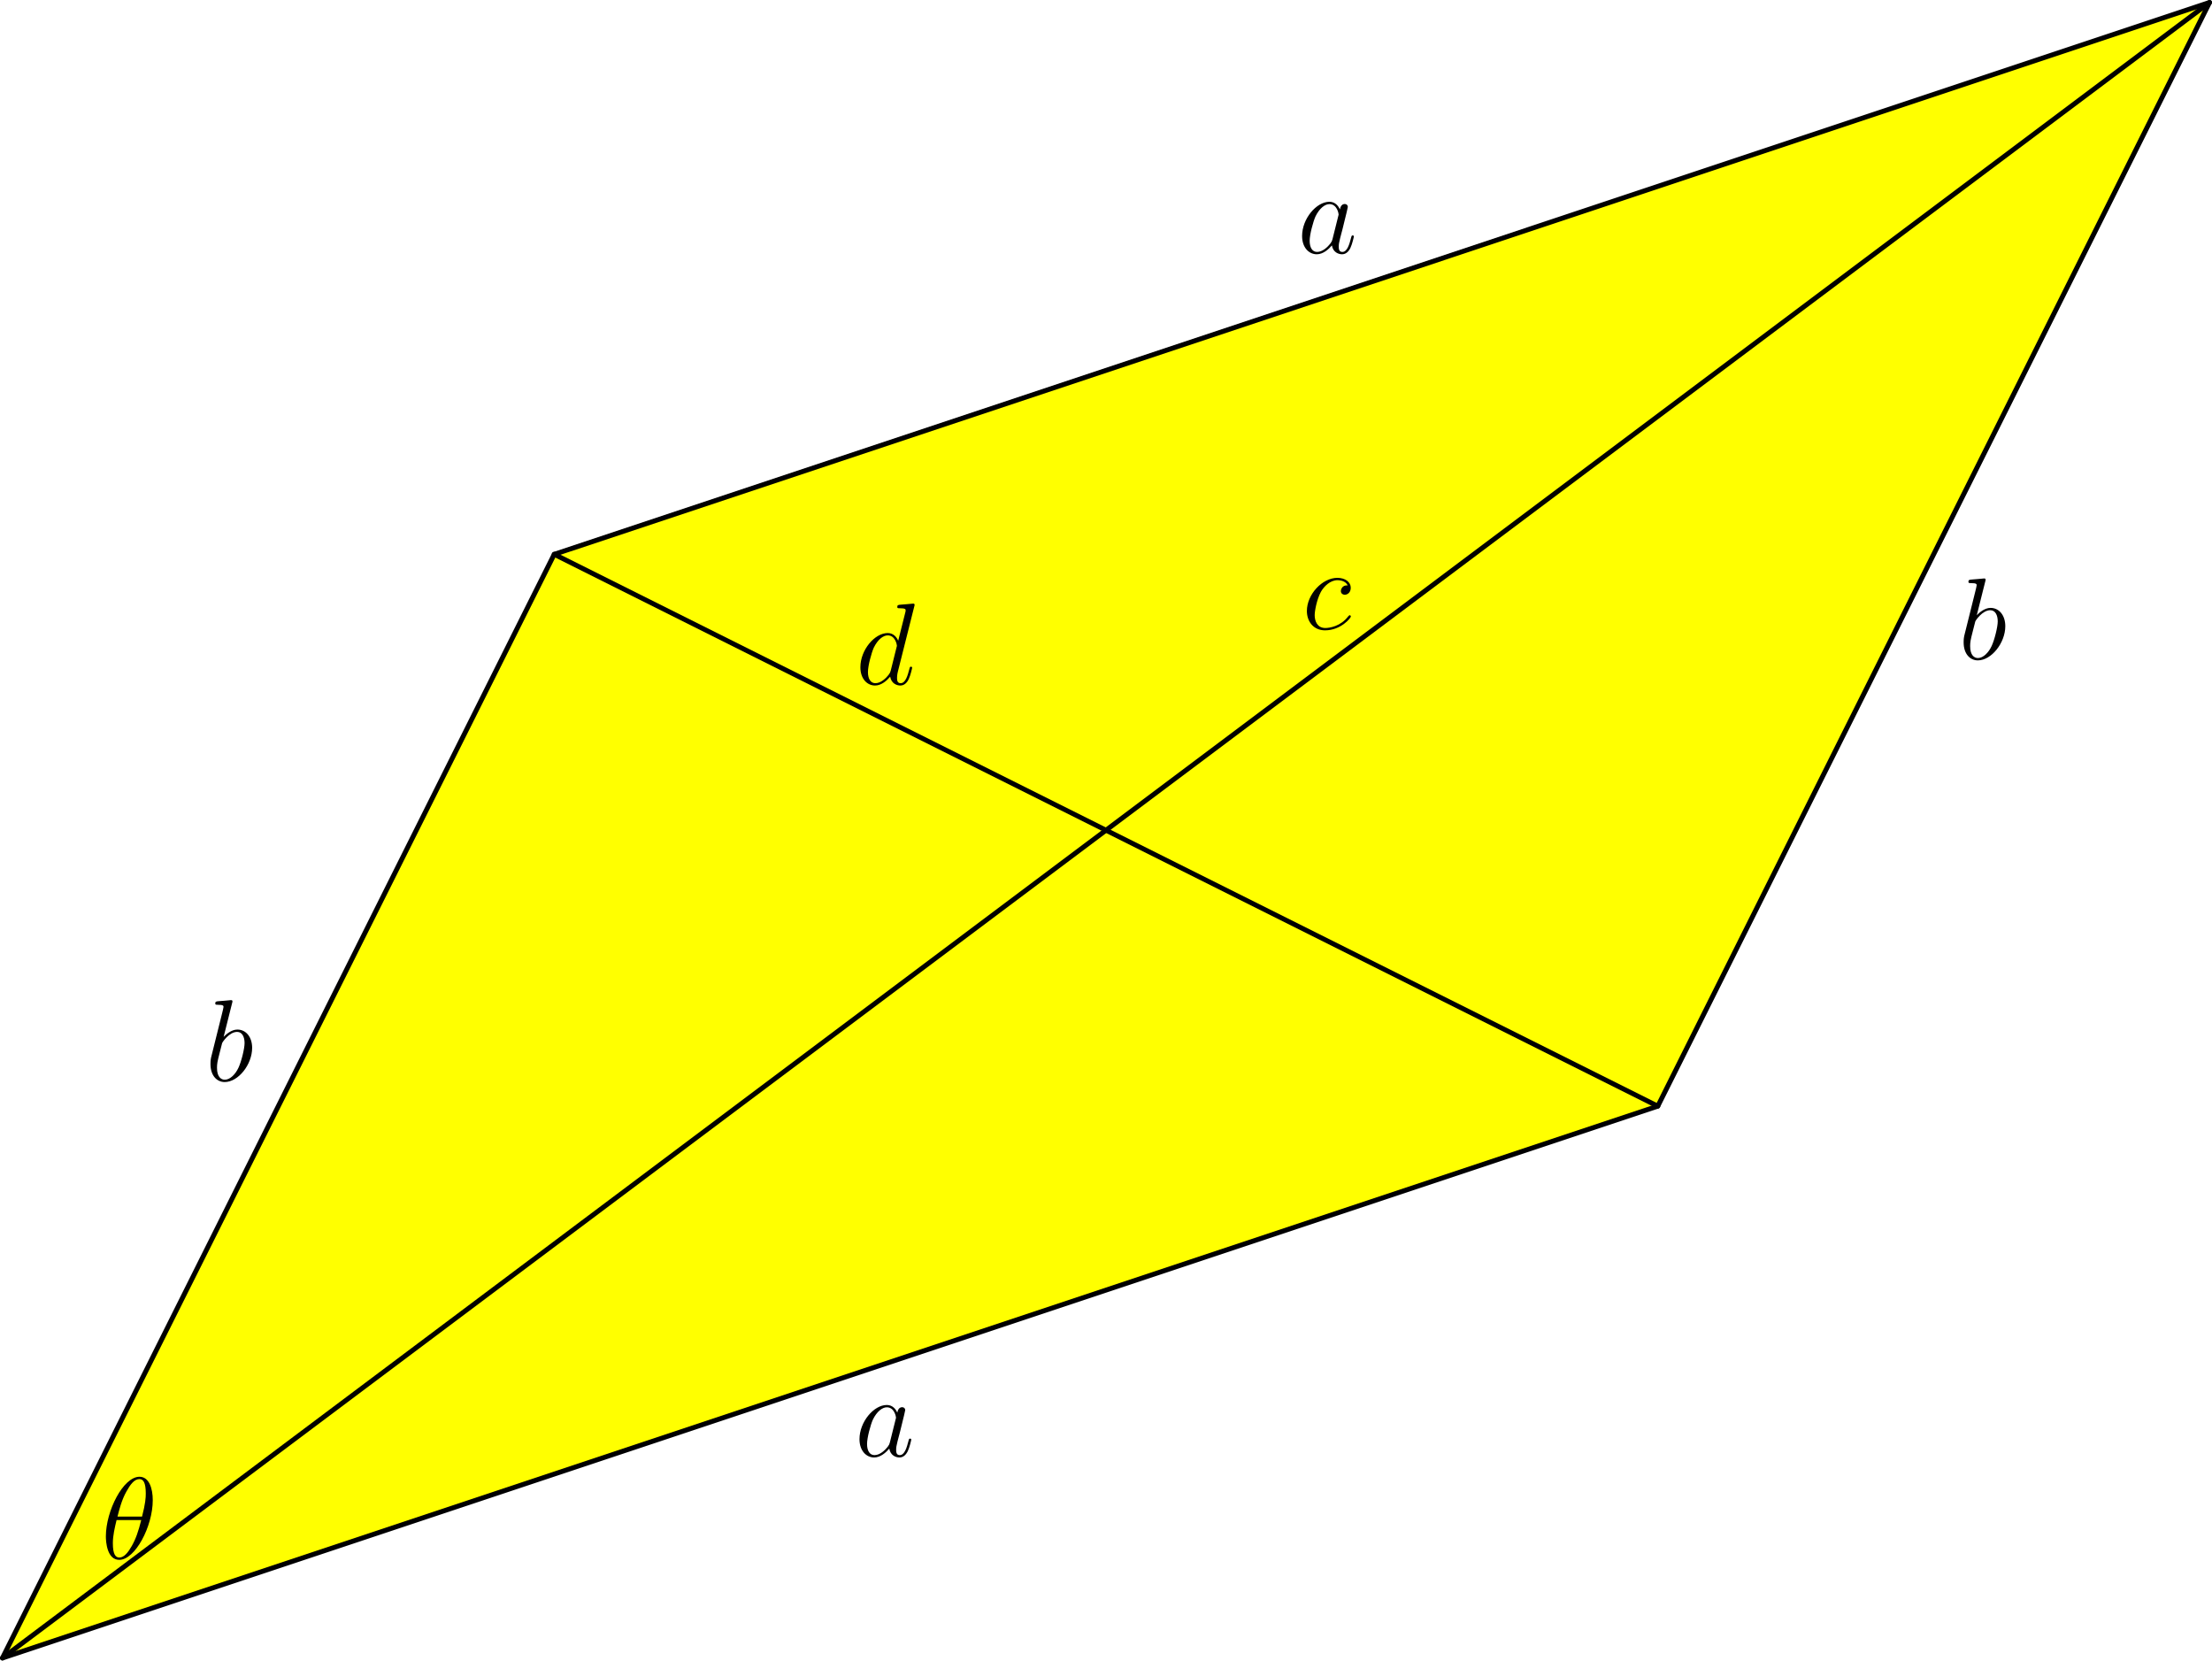
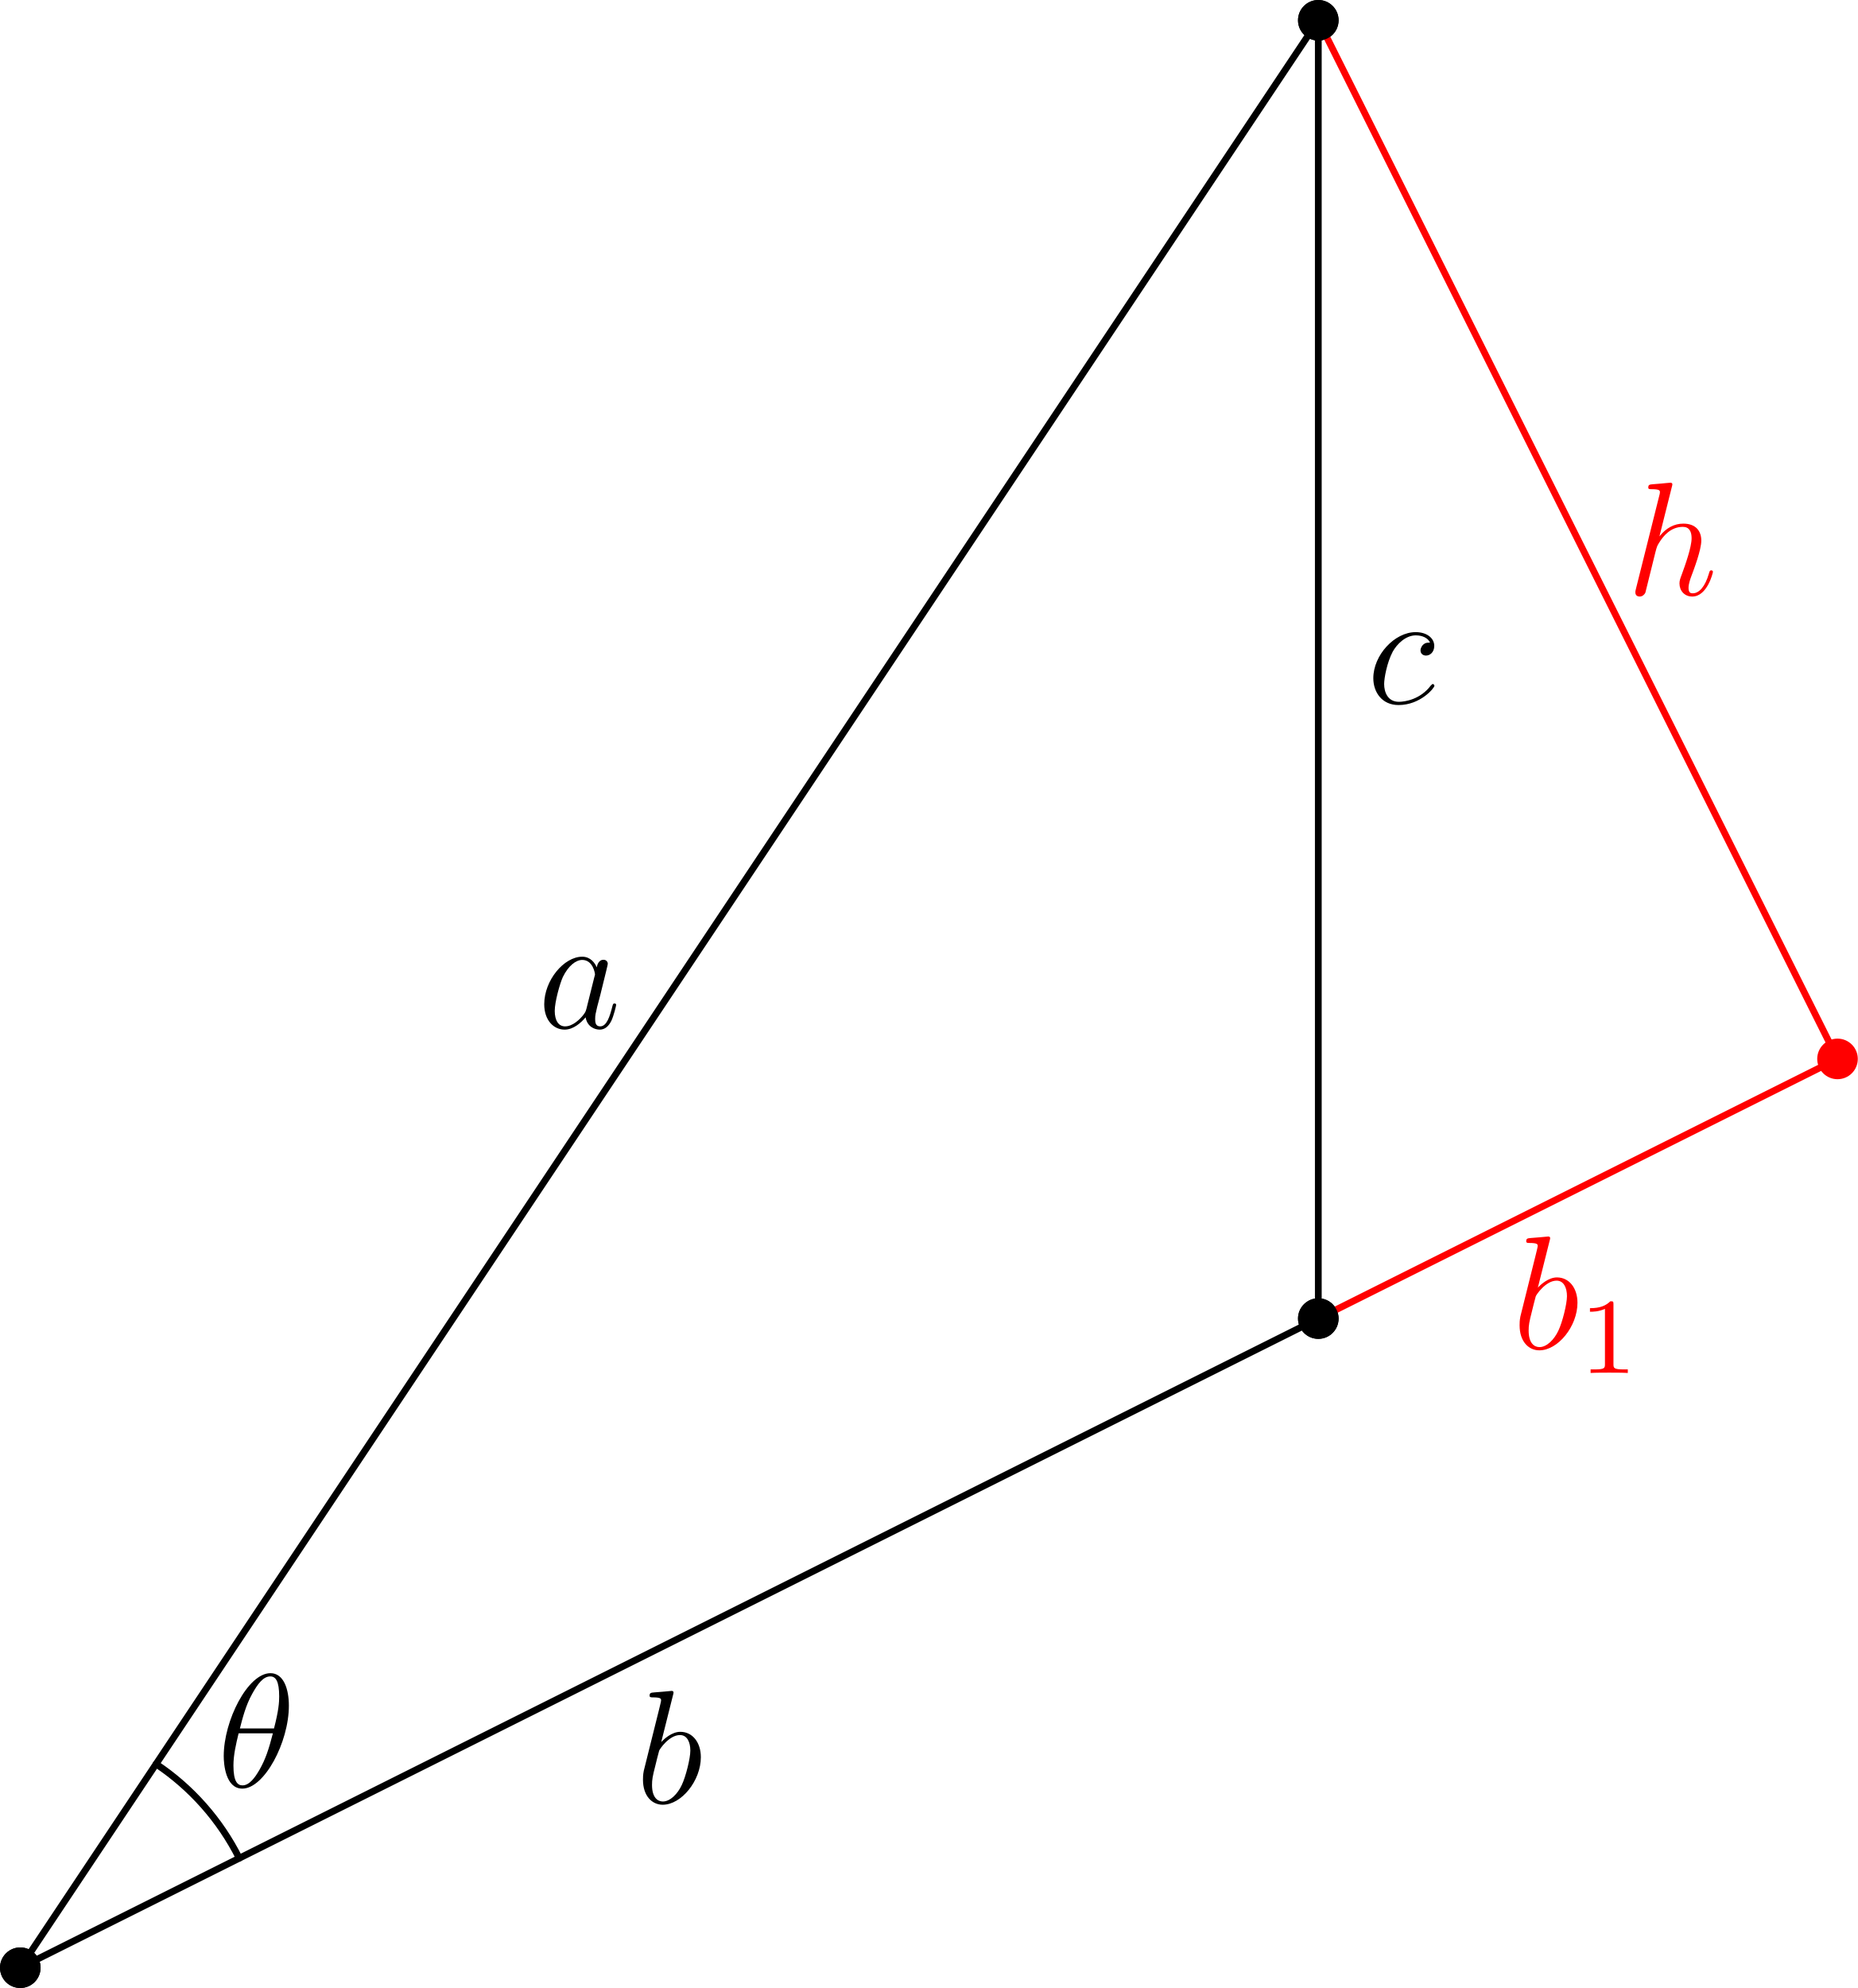
- <svg xmlns="http://www.w3.org/2000/svg" xmlns:xlink="http://www.w3.org/1999/xlink" version="1.1" width="227.272pt" height="170.579pt" viewBox="56.409 53.858 227.272 170.579">
+ <svg xmlns="http://www.w3.org/2000/svg" xmlns:xlink="http://www.w3.org/1999/xlink" version="1.1" width="137.4pt" height="147pt" viewBox="56.409 53.858 137.4 147">
  <defs>
+     <path id="g1-49" d="M2.503-5.077C2.503-5.292 2.487-5.3 2.271-5.3C1.945-4.981 1.522-4.79 .765-4.79V-4.527C.98-4.527 1.411-4.527 1.873-4.742V-.654C1.873-.359 1.849-.263 1.092-.263H.813V0C1.14-.024 1.825-.024 2.184-.024S3.236-.024 3.563 0V-.263H3.284C2.527-.263 2.503-.359 2.503-.654V-5.077Z" />
    <path id="g0-18" d="M5.296-6.013C5.296-7.233 4.914-8.416 3.933-8.416C2.26-8.416 .478-4.914 .478-2.283C.478-1.733 .598 .12 1.853 .12C3.479 .12 5.296-3.3 5.296-6.013ZM1.674-4.328C1.853-5.033 2.104-6.037 2.582-6.886C2.977-7.603 3.395-8.177 3.921-8.177C4.316-8.177 4.579-7.843 4.579-6.695C4.579-6.265 4.543-5.667 4.196-4.328H1.674ZM4.113-3.969C3.814-2.798 3.563-2.044 3.132-1.291C2.786-.681 2.367-.12 1.865-.12C1.494-.12 1.196-.406 1.196-1.59C1.196-2.367 1.387-3.18 1.578-3.969H4.113Z" />
    <path id="g0-97" d="M3.599-1.423C3.539-1.219 3.539-1.196 3.371-.968C3.108-.634 2.582-.12 2.02-.12C1.53-.12 1.255-.562 1.255-1.267C1.255-1.925 1.626-3.264 1.853-3.766C2.26-4.603 2.821-5.033 3.288-5.033C4.077-5.033 4.232-4.053 4.232-3.957C4.232-3.945 4.196-3.79 4.184-3.766L3.599-1.423ZM4.364-4.483C4.232-4.794 3.909-5.272 3.288-5.272C1.937-5.272 .478-3.527 .478-1.757C.478-.574 1.172 .12 1.985 .12C2.642 .12 3.204-.395 3.539-.789C3.658-.084 4.22 .12 4.579 .12S5.224-.096 5.44-.526C5.631-.933 5.798-1.662 5.798-1.71C5.798-1.769 5.75-1.817 5.679-1.817C5.571-1.817 5.559-1.757 5.511-1.578C5.332-.873 5.105-.12 4.615-.12C4.268-.12 4.244-.43 4.244-.669C4.244-.944 4.28-1.076 4.388-1.542C4.471-1.841 4.531-2.104 4.627-2.451C5.069-4.244 5.177-4.674 5.177-4.746C5.177-4.914 5.045-5.045 4.866-5.045C4.483-5.045 4.388-4.627 4.364-4.483Z" />
    <path id="g0-98" d="M2.762-7.998C2.774-8.046 2.798-8.118 2.798-8.177C2.798-8.297 2.678-8.297 2.654-8.297C2.642-8.297 2.212-8.261 1.997-8.237C1.793-8.225 1.614-8.201 1.399-8.189C1.112-8.165 1.028-8.153 1.028-7.938C1.028-7.819 1.148-7.819 1.267-7.819C1.877-7.819 1.877-7.711 1.877-7.592C1.877-7.508 1.781-7.161 1.733-6.946L1.447-5.798C1.327-5.32 .646-2.606 .598-2.391C.538-2.092 .538-1.889 .538-1.733C.538-.514 1.219 .12 1.997 .12C3.383 .12 4.818-1.662 4.818-3.395C4.818-4.495 4.196-5.272 3.3-5.272C2.678-5.272 2.116-4.758 1.889-4.519L2.762-7.998ZM2.008-.12C1.626-.12 1.207-.406 1.207-1.339C1.207-1.733 1.243-1.961 1.459-2.798C1.494-2.953 1.686-3.718 1.733-3.873C1.757-3.969 2.463-5.033 3.276-5.033C3.802-5.033 4.041-4.507 4.041-3.885C4.041-3.312 3.706-1.961 3.407-1.339C3.108-.693 2.558-.12 2.008-.12Z" />
    <path id="g0-99" d="M4.674-4.495C4.447-4.495 4.34-4.495 4.172-4.352C4.101-4.292 3.969-4.113 3.969-3.921C3.969-3.682 4.148-3.539 4.376-3.539C4.663-3.539 4.985-3.778 4.985-4.256C4.985-4.83 4.435-5.272 3.61-5.272C2.044-5.272 .478-3.563 .478-1.865C.478-.825 1.124 .12 2.343 .12C3.969 .12 4.997-1.148 4.997-1.303C4.997-1.375 4.926-1.435 4.878-1.435C4.842-1.435 4.83-1.423 4.722-1.315C3.957-.299 2.821-.12 2.367-.12C1.542-.12 1.279-.837 1.279-1.435C1.279-1.853 1.482-3.013 1.913-3.826C2.224-4.388 2.869-5.033 3.622-5.033C3.778-5.033 4.435-5.009 4.674-4.495Z" />
-     <path id="g0-100" d="M6.013-7.998C6.025-8.046 6.049-8.118 6.049-8.177C6.049-8.297 5.93-8.297 5.906-8.297C5.894-8.297 5.308-8.249 5.248-8.237C5.045-8.225 4.866-8.201 4.651-8.189C4.352-8.165 4.268-8.153 4.268-7.938C4.268-7.819 4.364-7.819 4.531-7.819C5.117-7.819 5.129-7.711 5.129-7.592C5.129-7.52 5.105-7.424 5.093-7.388L4.364-4.483C4.232-4.794 3.909-5.272 3.288-5.272C1.937-5.272 .478-3.527 .478-1.757C.478-.574 1.172 .12 1.985 .12C2.642 .12 3.204-.395 3.539-.789C3.658-.084 4.22 .12 4.579 .12S5.224-.096 5.44-.526C5.631-.933 5.798-1.662 5.798-1.71C5.798-1.769 5.75-1.817 5.679-1.817C5.571-1.817 5.559-1.757 5.511-1.578C5.332-.873 5.105-.12 4.615-.12C4.268-.12 4.244-.43 4.244-.669C4.244-.717 4.244-.968 4.328-1.303L6.013-7.998ZM3.599-1.423C3.539-1.219 3.539-1.196 3.371-.968C3.108-.634 2.582-.12 2.02-.12C1.53-.12 1.255-.562 1.255-1.267C1.255-1.925 1.626-3.264 1.853-3.766C2.26-4.603 2.821-5.033 3.288-5.033C4.077-5.033 4.232-4.053 4.232-3.957C4.232-3.945 4.196-3.79 4.184-3.766L3.599-1.423Z" />
+     <path id="g0-104" d="M3.359-7.998C3.371-8.046 3.395-8.118 3.395-8.177C3.395-8.297 3.276-8.297 3.252-8.297C3.24-8.297 2.654-8.249 2.594-8.237C2.391-8.225 2.212-8.201 1.997-8.189C1.698-8.165 1.614-8.153 1.614-7.938C1.614-7.819 1.71-7.819 1.877-7.819C2.463-7.819 2.475-7.711 2.475-7.592C2.475-7.52 2.451-7.424 2.439-7.388L.705-.466C.658-.287 .658-.263 .658-.191C.658 .072 .861 .12 .98 .12C1.184 .12 1.339-.036 1.399-.167L1.937-2.331C1.997-2.594 2.068-2.845 2.128-3.108C2.26-3.61 2.26-3.622 2.487-3.969S3.252-5.033 4.172-5.033C4.651-5.033 4.818-4.674 4.818-4.196C4.818-3.527 4.352-2.224 4.089-1.506C3.981-1.219 3.921-1.064 3.921-.849C3.921-.311 4.292 .12 4.866 .12C5.978 .12 6.396-1.638 6.396-1.71C6.396-1.769 6.348-1.817 6.276-1.817C6.169-1.817 6.157-1.781 6.097-1.578C5.822-.622 5.38-.12 4.902-.12C4.782-.12 4.591-.132 4.591-.514C4.591-.825 4.734-1.207 4.782-1.339C4.997-1.913 5.535-3.324 5.535-4.017C5.535-4.734 5.117-5.272 4.208-5.272C3.527-5.272 2.929-4.949 2.439-4.328L3.359-7.998Z" />
  </defs>
  <g id="page1">
-     <g transform="matrix(0.996264 0 0 0.996264 56.6594 224.187)">
-       <path d="M 0 0L 170.717 -56.906L 227.622 -170.717L 56.906 -113.811L 0 0Z" fill="#ffff00" />
+     <g transform="matrix(0.996264 0 0 0.996264 57.9094 199.358)">
+       <circle cx="96.36" cy="-48.18" fill="#000000" r="1.506" />
    </g>
-     <g transform="matrix(0.996264 0 0 0.996264 56.6594 224.187)">
-       <path d="M 0 0L 170.717 -56.906L 227.622 -170.717L 56.906 -113.811L 0 0Z" fill="none" stroke="#000000" stroke-linecap="round" stroke-linejoin="round" stroke-miterlimit="10.037" stroke-width="0.502" />
+     <g transform="matrix(0.996264 0 0 0.996264 57.9094 199.358)">
+       <circle cx="96.36" cy="-144.54" fill="#000000" r="1.506" />
    </g>
-     <g transform="matrix(0.996264 0 0 0.996264 56.6594 224.187)">
-       <path d="M 170.717 -56.906L 56.906 -113.811" fill="none" stroke="#000000" stroke-linecap="round" stroke-linejoin="round" stroke-miterlimit="10.037" stroke-width="0.502" />
+     <g transform="matrix(0.996264 0 0 0.996264 57.9094 199.358)">
+       <circle cx="0" cy="-0" fill="#000000" r="1.506" />
    </g>
-     <g transform="matrix(0.996264 0 0 0.996264 56.6594 224.187)">
-       <path d="M 0 0L 227.622 -170.717" fill="none" stroke="#000000" stroke-linecap="round" stroke-linejoin="round" stroke-miterlimit="10.037" stroke-width="0.502" />
+     <g transform="matrix(0.996264 0 0 0.996264 57.9094 199.358)">
+       <path d="M 96.36 -48.18L 96.36 -144.54L 0 0L 96.36 -48.18Z" fill="none" stroke="#000000" stroke-linecap="round" stroke-linejoin="round" stroke-miterlimit="10.037" stroke-width="0.502" />
    </g>
-     <use x="144.239" y="203.464" xlink:href="#g0-97" />
-     <use x="189.715" y="79.859" xlink:href="#g0-97" />
-     <use x="77.497" y="164.898" xlink:href="#g0-98" />
-     <use x="257.625" y="121.579" xlink:href="#g0-98" />
-     <use x="190.207" y="118.493" xlink:href="#g0-99" />
-     <use x="144.331" y="124.163" xlink:href="#g0-100" />
-     <use x="66.808" y="213.983" xlink:href="#g0-18" />
+     <use x="96.182" y="129.872" xlink:href="#g0-97" />
+     <use x="103.425" y="187.187" xlink:href="#g0-98" />
+     <use x="157.5" y="105.872" xlink:href="#g0-99" />
+     <g transform="matrix(0.996264 0 0 0.996264 57.9094 199.358)">
+       <path d="M 16.255 -8.128C 14.836 -10.961 12.698 -13.371 10.08 -15.12" fill="none" stroke="#000000" stroke-linecap="round" stroke-linejoin="round" stroke-miterlimit="10.037" stroke-width="0.502" />
+     </g>
+     <use x="72.478" y="185.995" xlink:href="#g0-18" />
+     <g transform="matrix(0.996264 0 0 0.996264 57.9094 199.358)">
+       <circle cx="134.904" cy="-67.452" fill="#ff0000" r="1.506" />
+     </g>
+     <g transform="matrix(0.996264 0 0 0.996264 57.9094 199.358)">
+       <path d="M 96.36 -48.18L 134.904 -67.452" fill="none" stroke="#ff0000" stroke-linecap="round" stroke-linejoin="round" stroke-miterlimit="10.037" stroke-width="0.502" />
+     </g>
+     <g transform="matrix(0.996264 0 0 0.996264 57.9094 199.358)">
+       <path d="M 134.904 -67.452L 96.36 -144.54" fill="none" stroke="#ff0000" stroke-linecap="round" stroke-linejoin="round" stroke-miterlimit="10.037" stroke-width="0.502" />
+     </g>
+     <g fill="#f00">
+       <use x="176.7" y="97.849" xlink:href="#g0-104" />
+       <use x="168.259" y="153.587" xlink:href="#g0-98" />
+       <use x="173.236" y="155.38" xlink:href="#g1-49" />
+     </g>
+     <g transform="matrix(0.996264 0 0 0.996264 57.9094 199.358)">
+       <circle cx="96.36" cy="-48.18" fill="#000000" r="1.506" />
+     </g>
+     <g transform="matrix(0.996264 0 0 0.996264 57.9094 199.358)">
+       <circle cx="96.36" cy="-144.54" fill="#000000" r="1.506" />
+     </g>
+     <g transform="matrix(0.996264 0 0 0.996264 57.9094 199.358)">
+       <circle cx="0" cy="-0" fill="#000000" r="1.506" />
+     </g>
  </g>
</svg>
